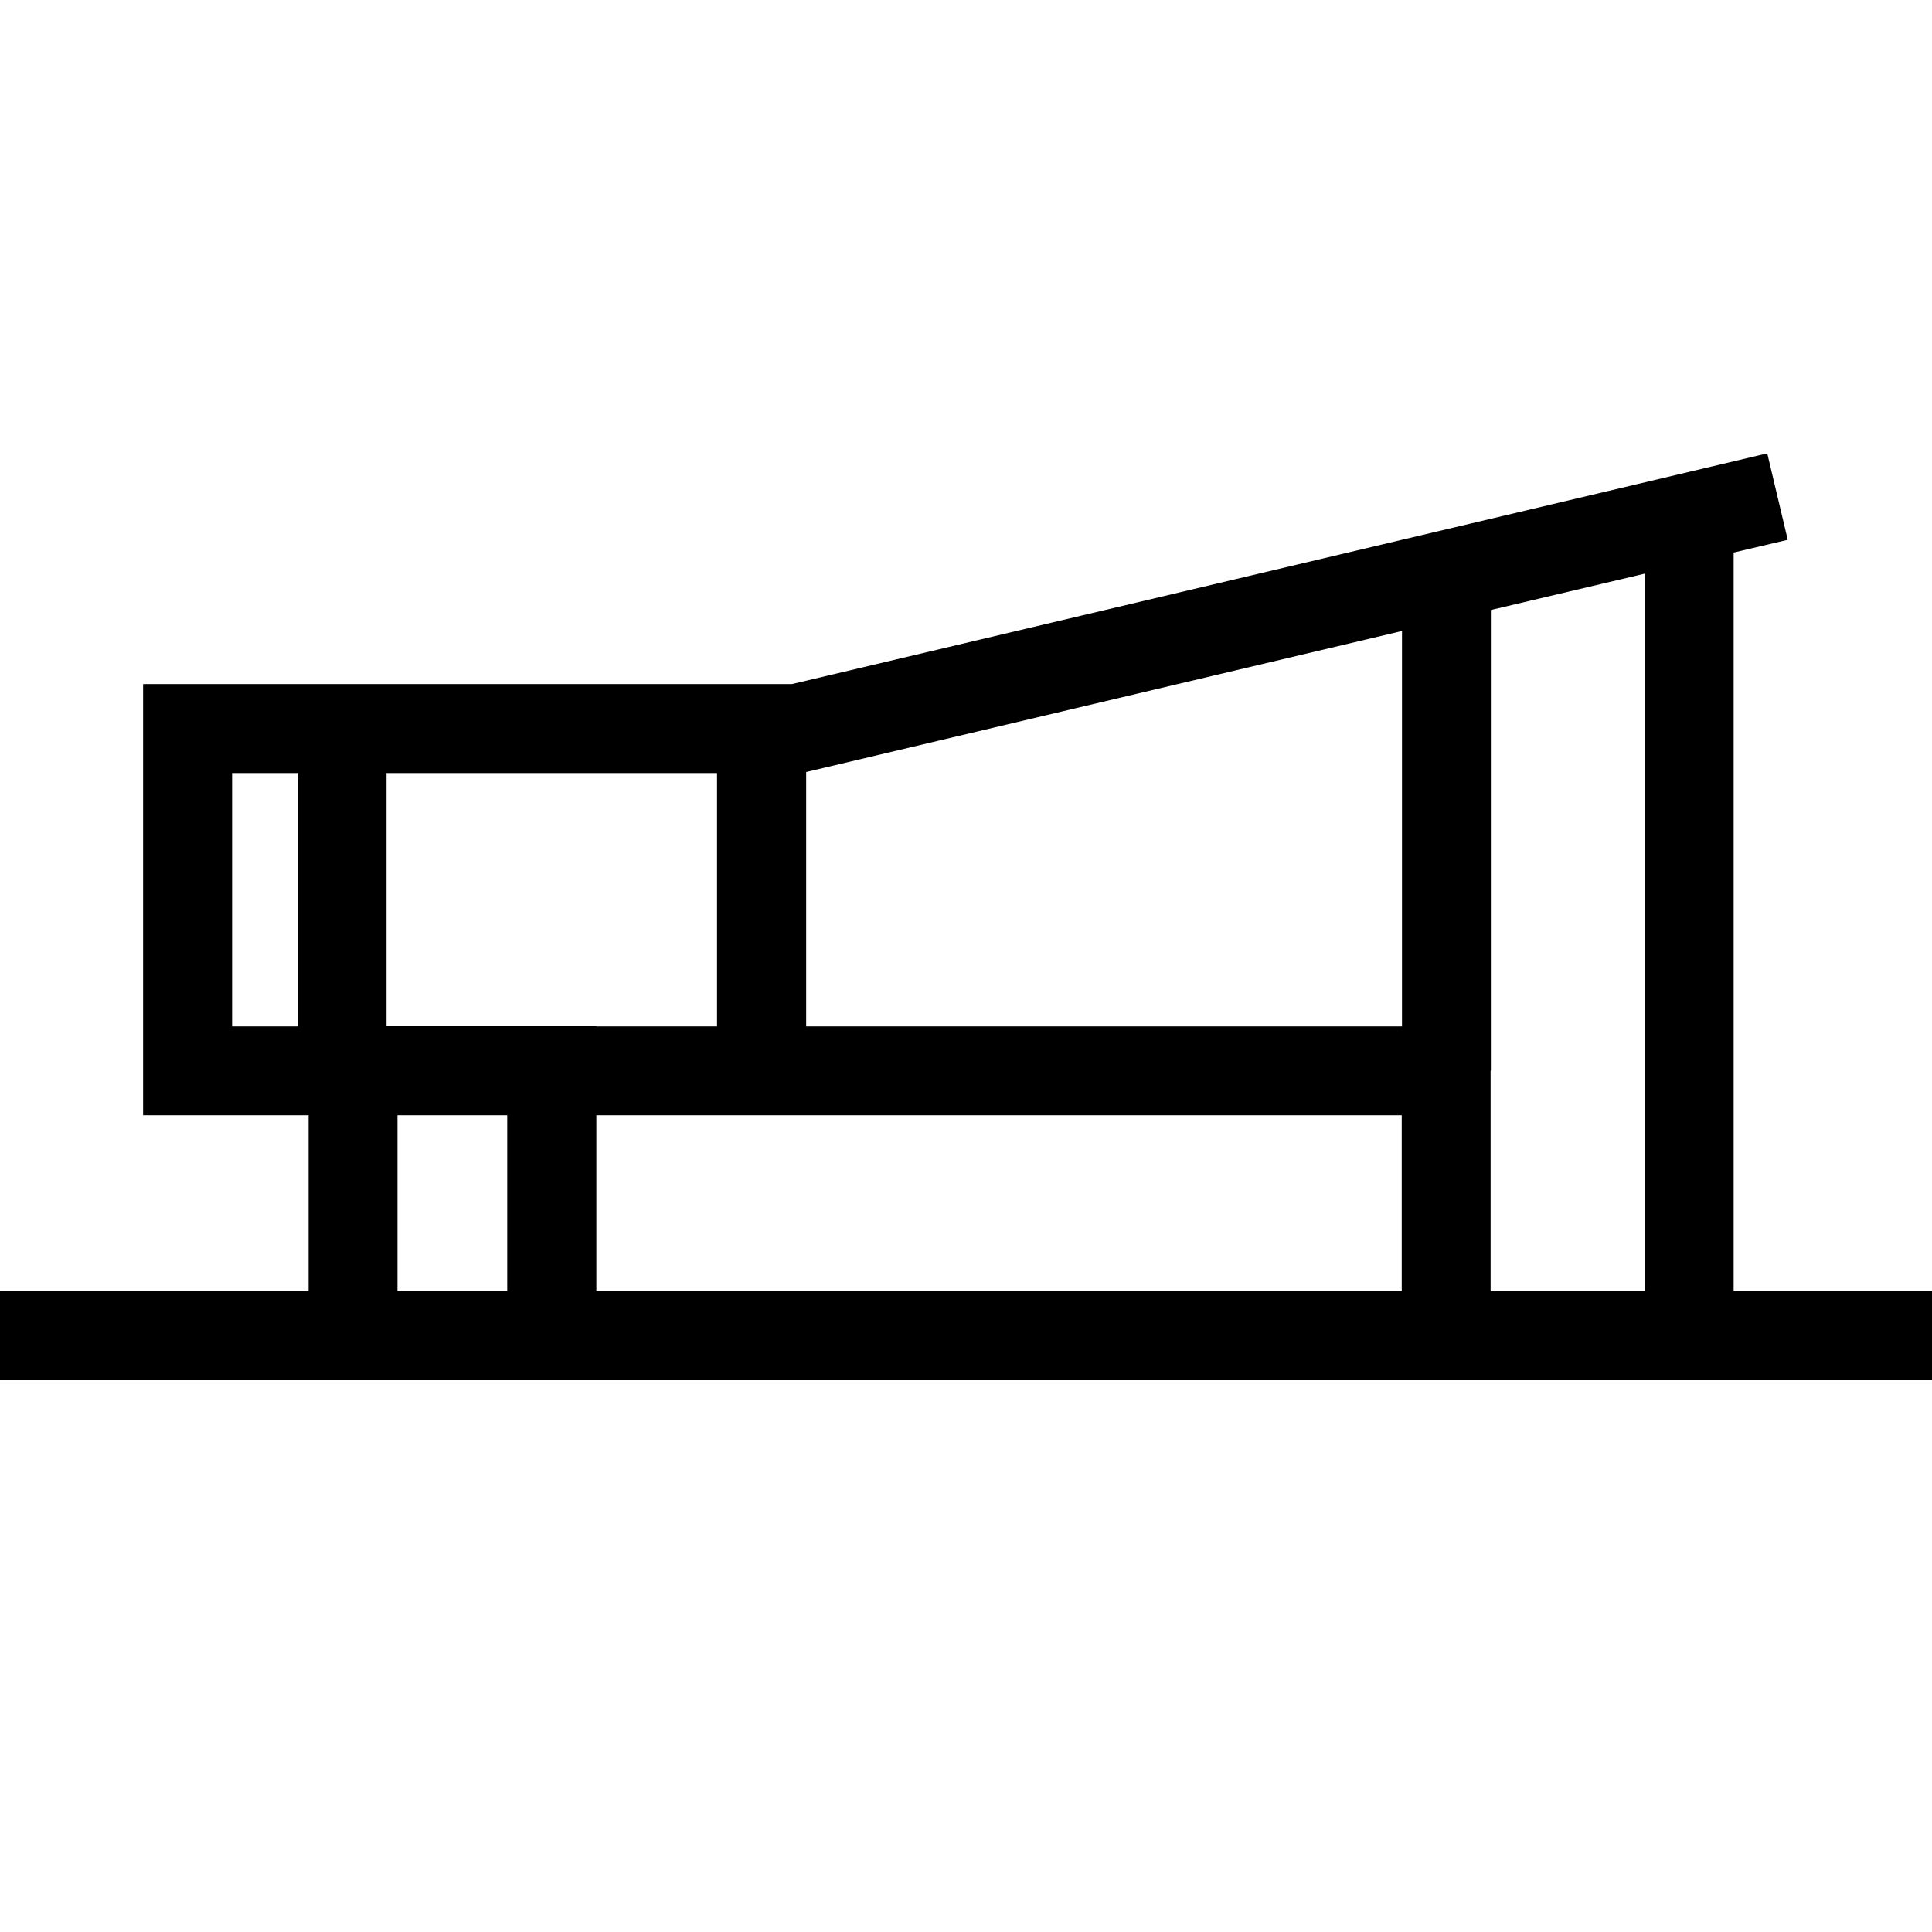
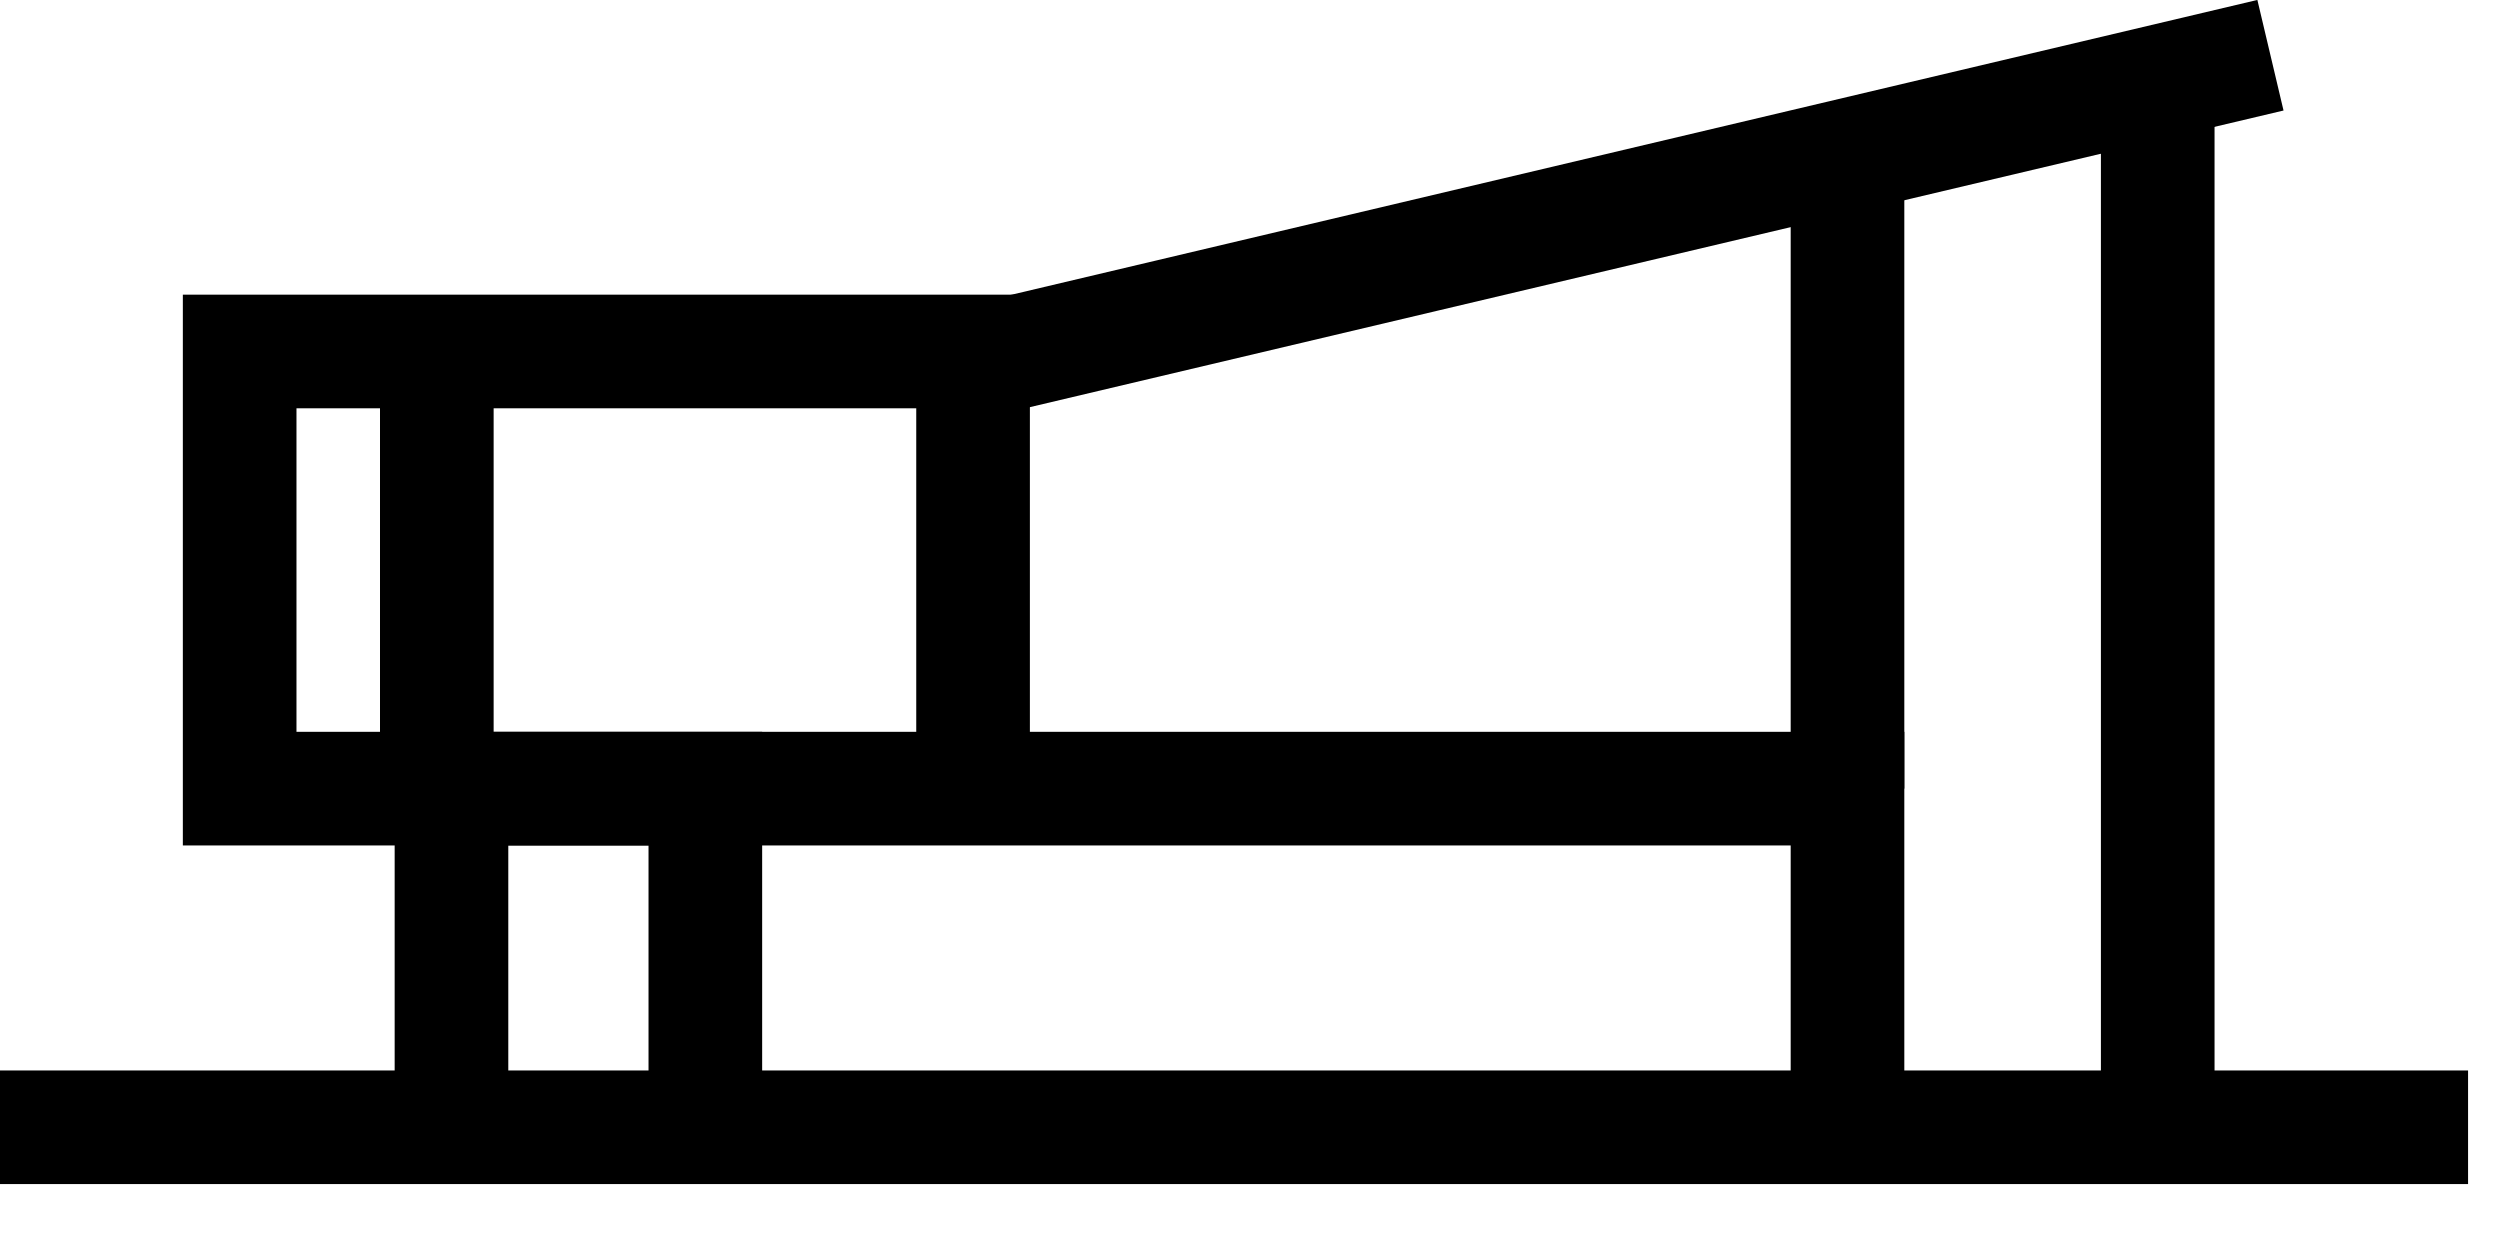
- <svg xmlns="http://www.w3.org/2000/svg" width="15" height="15" viewBox="0 0 15 15" fill="none">
-   <path d="M13.88 4.191L13.46 4.29V10.025H15V10.716H0V10.025H2.396V8.659H1.111V5.311H6.149L13.721 3.52L13.88 4.191ZM3.086 10.025H3.938V8.659H3.086V10.025ZM4.63 10.025H10.883V8.659H4.63V10.025ZM11.575 4.736V8.312H11.573V10.025H12.769V4.454L11.575 4.736ZM3.001 7.968H4.63V7.969H5.567V6.002H3.001V7.968ZM6.259 5.994V7.969H10.885V4.899L6.259 5.994ZM1.802 7.969H2.31V6.002H1.802V7.969Z" fill="black" />
+ <svg xmlns="http://www.w3.org/2000/svg" width="22" height="11" viewBox="0 0 22 11" fill="none">
+   <path d="M16.258 9.919V6.94H8.563M8.563 6.94H2.109V3.093H8.563V6.94Z" stroke="black" />
+   <path d="M21.719 9.92C14.479 9.92 0 9.92 0 9.92" stroke="black" />
+   <path d="M3.973 9.919V6.94H6.207V9.919" stroke="black" />
+   <path d="M8.438 3.217L19.98 0.486" stroke="black" />
+   <path d="M18.988 0.735V9.919" stroke="black" />
+   <path d="M16.258 1.479L16.258 6.94" stroke="black" />
+   <path d="M3.844 2.968L3.844 6.939" stroke="black" />
</svg>
